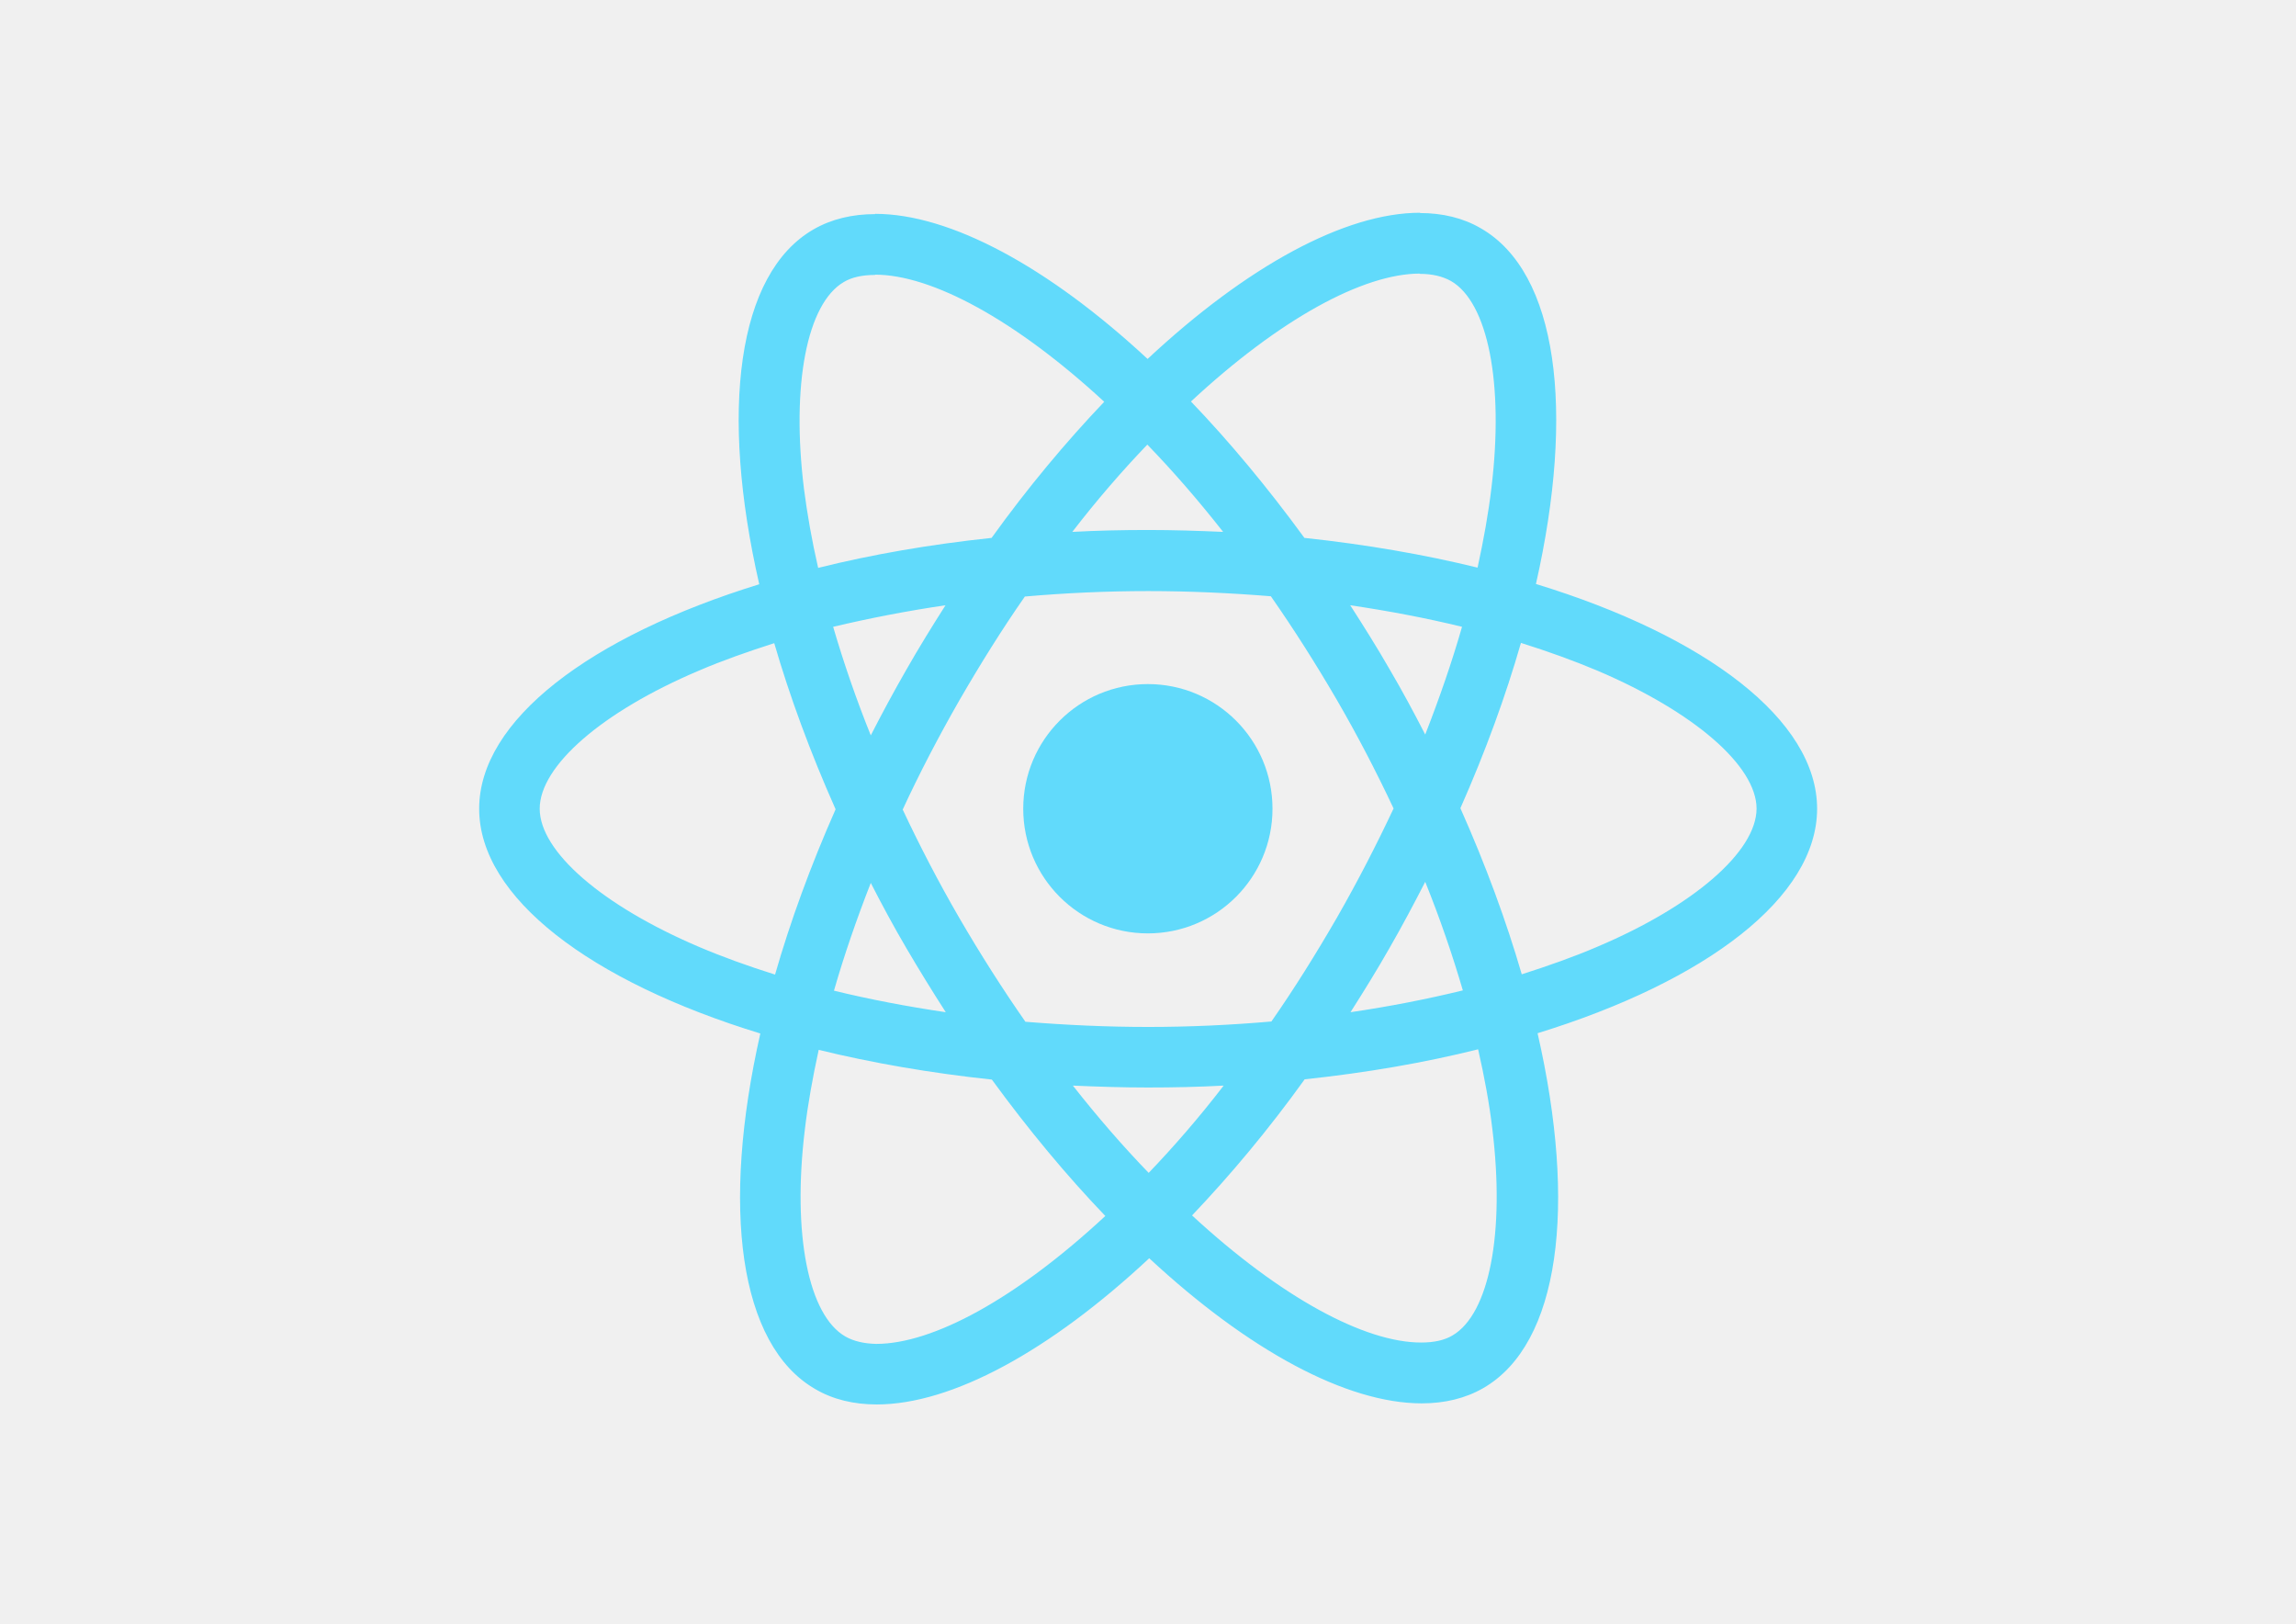
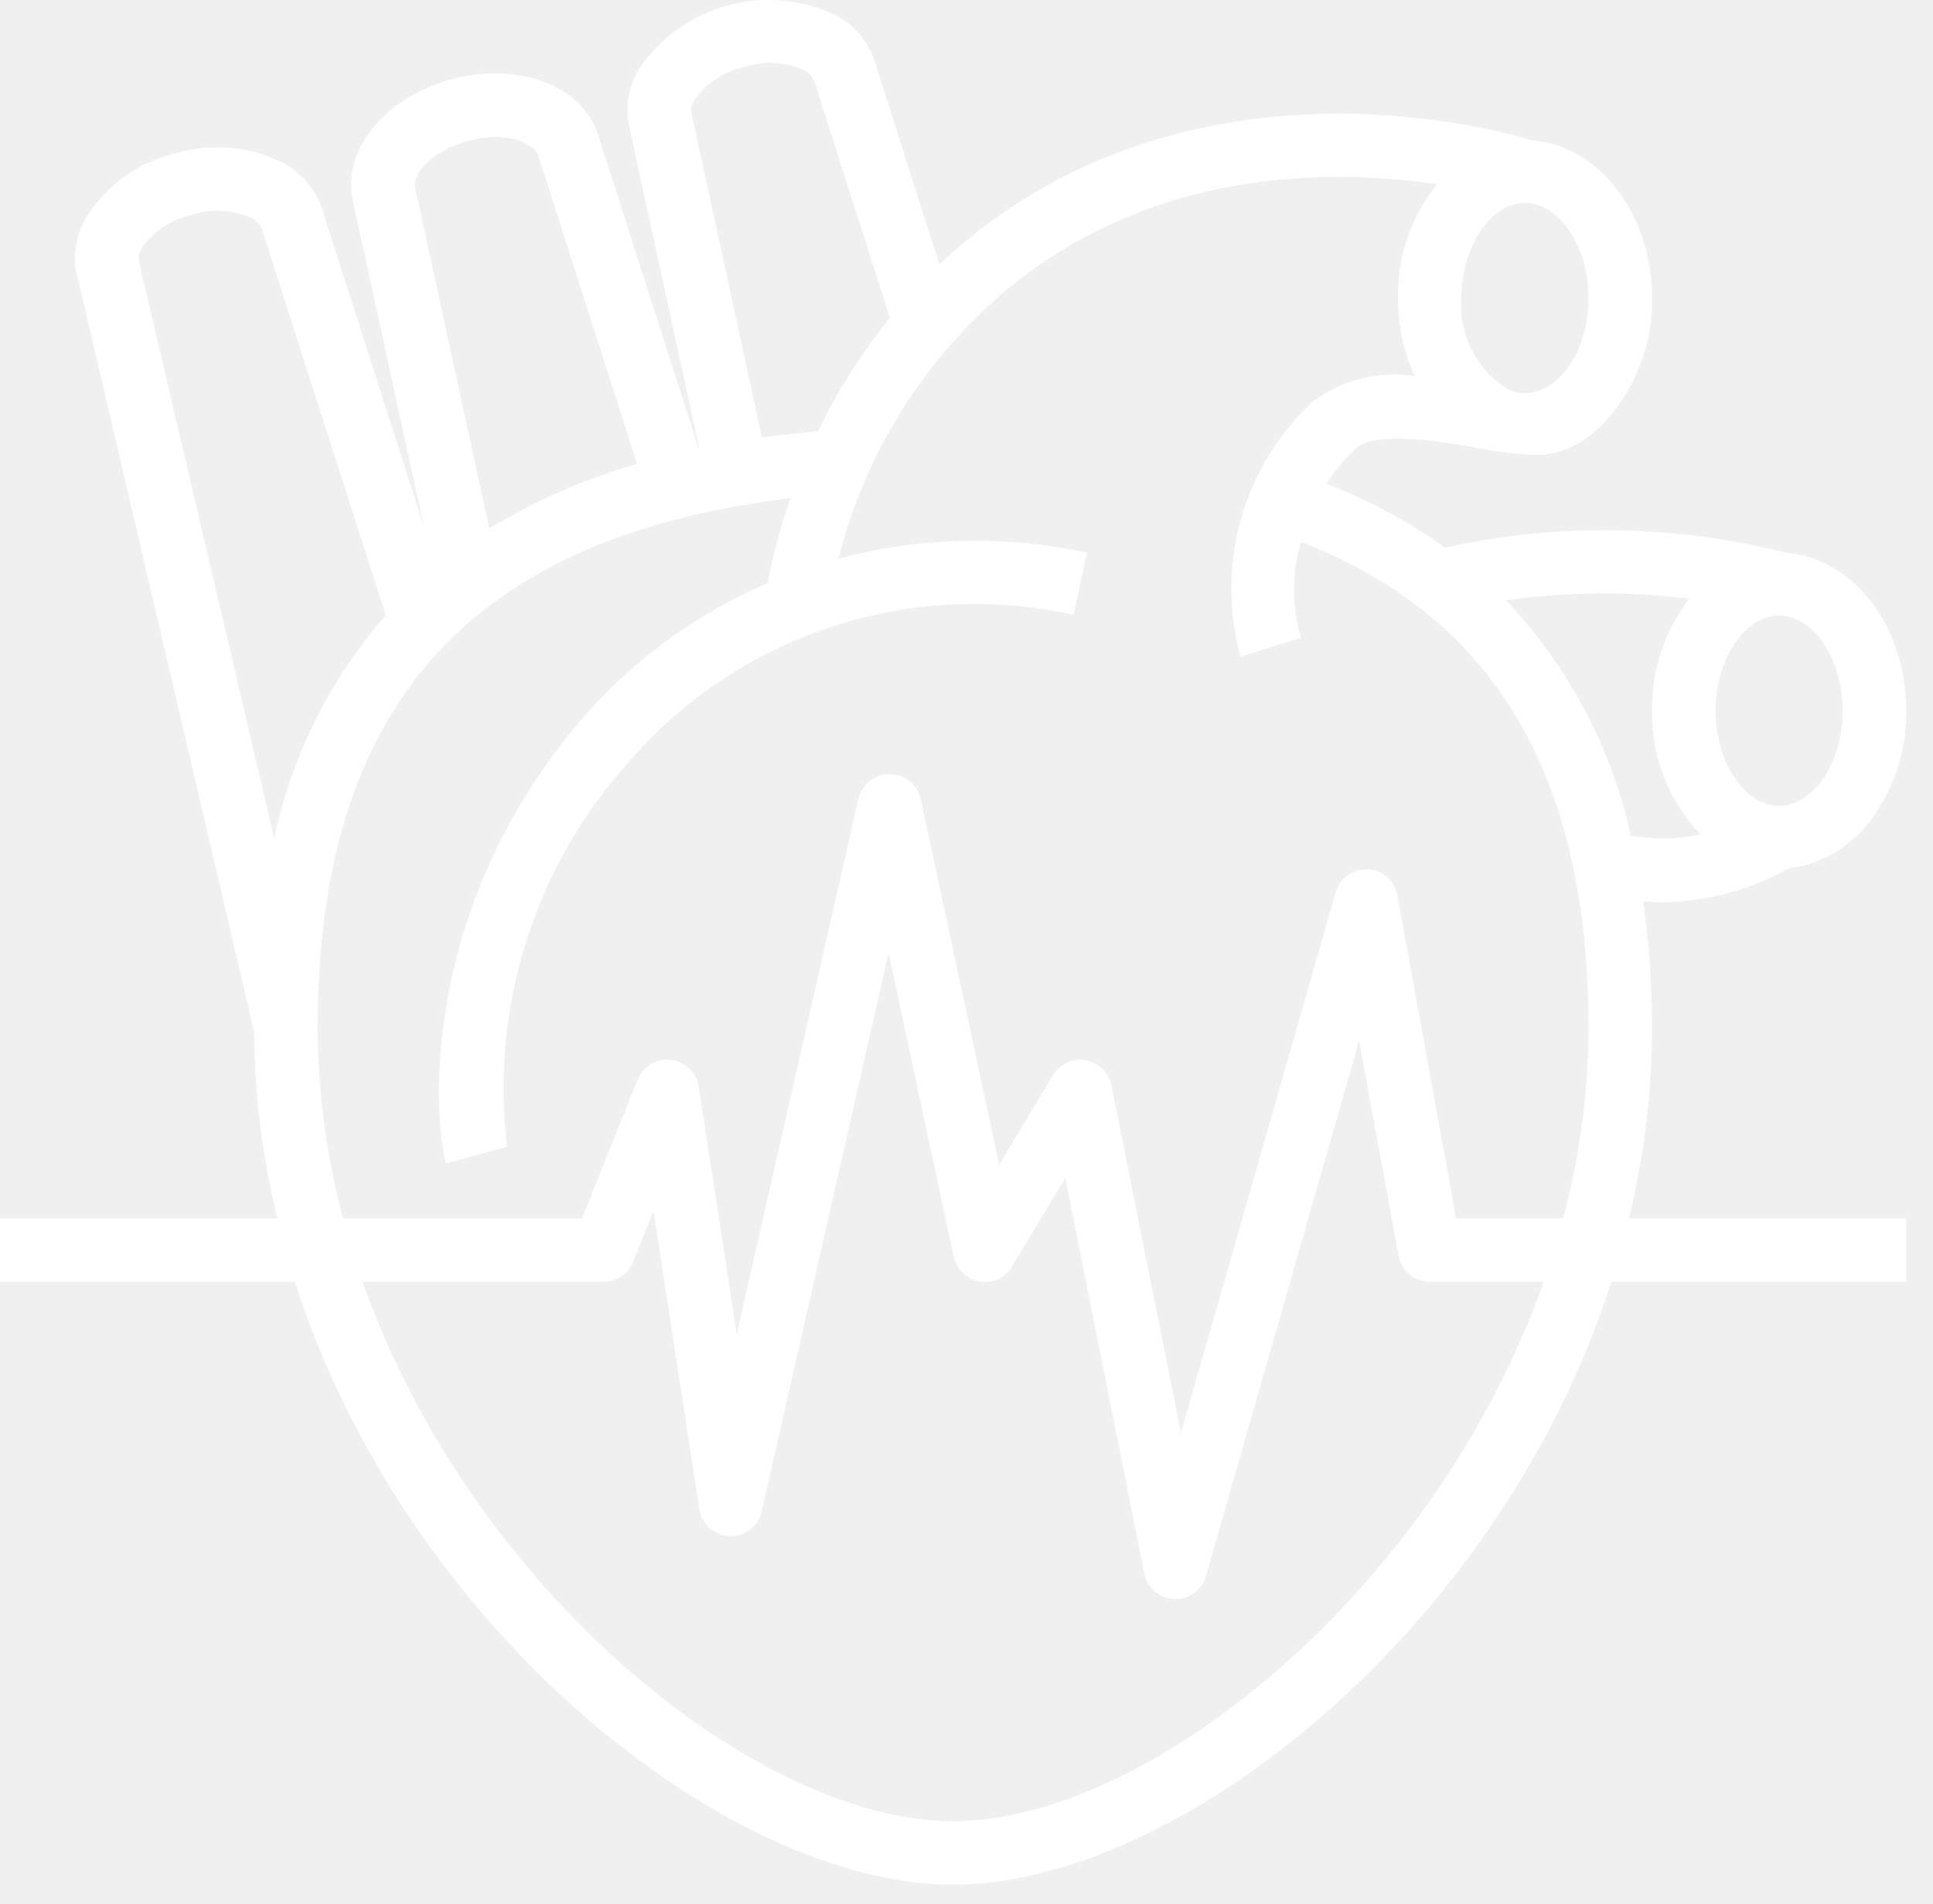
- <svg xmlns="http://www.w3.org/2000/svg" viewBox="0 0 841.9 595.3">
-   <g fill="#61DAFB">
-     <path d="M666.3 296.5c0-32.5-40.7-63.3-103.1-82.4 14.4-63.6 8-114.2-20.2-130.4-6.5-3.8-14.1-5.6-22.4-5.6v22.3c4.6 0 8.3.9 11.4 2.6 13.6 7.8 19.5 37.5 14.9 75.7-1.1 9.4-2.9 19.3-5.1 29.4-19.6-4.8-41-8.5-63.5-10.9-13.5-18.5-27.5-35.3-41.6-50 32.6-30.3 63.2-46.9 84-46.9V78c-27.5 0-63.5 19.6-99.9 53.6-36.4-33.8-72.4-53.2-99.9-53.2v22.3c20.7 0 51.4 16.5 84 46.6-14 14.7-28 31.4-41.3 49.9-22.6 2.4-44 6.1-63.6 11-2.3-10-4-19.7-5.2-29-4.7-38.2 1.1-67.9 14.6-75.8 3-1.8 6.9-2.6 11.5-2.6V78.5c-8.4 0-16 1.8-22.6 5.6-28.1 16.2-34.4 66.7-19.9 130.1-62.2 19.2-102.7 49.9-102.7 82.3 0 32.5 40.7 63.3 103.1 82.4-14.4 63.6-8 114.2 20.2 130.4 6.5 3.8 14.1 5.6 22.5 5.6 27.5 0 63.5-19.6 99.9-53.6 36.4 33.8 72.4 53.2 99.9 53.2 8.4 0 16-1.8 22.6-5.6 28.1-16.2 34.4-66.7 19.9-130.1 62-19.1 102.5-49.9 102.5-82.3zm-130.2-66.7c-3.7 12.9-8.3 26.2-13.5 39.5-4.1-8-8.4-16-13.1-24-4.6-8-9.5-15.8-14.4-23.4 14.2 2.1 27.9 4.7 41 7.9zm-45.8 106.5c-7.8 13.5-15.8 26.3-24.1 38.2-14.9 1.3-30 2-45.2 2-15.1 0-30.2-.7-45-1.9-8.3-11.9-16.4-24.6-24.2-38-7.6-13.1-14.5-26.4-20.8-39.8 6.2-13.4 13.2-26.8 20.7-39.9 7.8-13.5 15.8-26.3 24.1-38.2 14.9-1.3 30-2 45.2-2 15.1 0 30.2.7 45 1.9 8.3 11.9 16.4 24.6 24.2 38 7.6 13.1 14.5 26.4 20.8 39.8-6.3 13.4-13.2 26.8-20.7 39.9zm32.3-13c5.4 13.4 10 26.8 13.8 39.8-13.1 3.2-26.9 5.9-41.2 8 4.9-7.7 9.8-15.6 14.4-23.7 4.6-8 8.9-16.1 13-24.1zM421.2 430c-9.3-9.6-18.6-20.3-27.8-32 9 .4 18.2.7 27.5.7 9.4 0 18.7-.2 27.8-.7-9 11.7-18.3 22.4-27.5 32zm-74.4-58.9c-14.2-2.1-27.9-4.7-41-7.9 3.7-12.9 8.3-26.2 13.5-39.5 4.1 8 8.4 16 13.1 24 4.7 8 9.5 15.8 14.4 23.4zM420.7 163c9.3 9.6 18.6 20.3 27.8 32-9-.4-18.2-.7-27.5-.7-9.4 0-18.7.2-27.8.7 9-11.7 18.3-22.4 27.5-32zm-74 58.9c-4.9 7.7-9.8 15.6-14.4 23.7-4.6 8-8.9 16-13 24-5.4-13.4-10-26.8-13.8-39.8 13.1-3.1 26.9-5.8 41.2-7.9zm-90.5 125.2c-35.4-15.1-58.3-34.9-58.3-50.6 0-15.7 22.9-35.6 58.3-50.6 8.6-3.7 18-7 27.7-10.1 5.7 19.6 13.2 40 22.5 60.9-9.2 20.8-16.6 41.1-22.2 60.6-9.9-3.1-19.3-6.5-28-10.2zM310 490c-13.6-7.8-19.5-37.5-14.9-75.7 1.1-9.4 2.9-19.3 5.1-29.4 19.6 4.8 41 8.5 63.5 10.9 13.5 18.5 27.5 35.3 41.6 50-32.6 30.3-63.2 46.9-84 46.9-4.5-.1-8.3-1-11.3-2.7zm237.2-76.2c4.7 38.2-1.1 67.9-14.6 75.8-3 1.8-6.9 2.6-11.5 2.6-20.7 0-51.4-16.5-84-46.6 14-14.7 28-31.4 41.3-49.9 22.6-2.4 44-6.1 63.6-11 2.3 10.1 4.1 19.8 5.2 29.1zm38.5-66.7c-8.6 3.7-18 7-27.7 10.1-5.7-19.6-13.2-40-22.5-60.9 9.2-20.8 16.6-41.1 22.2-60.6 9.9 3.1 19.3 6.5 28.1 10.2 35.4 15.1 58.3 34.9 58.3 50.6-.1 15.7-23 35.6-58.4 50.6zM320.8 78.4z" />
-     <circle cx="420.9" cy="296.5" r="45.7" />
-     <path d="M520.5 78.1z" />
-   </g>
+ <svg xmlns="http://www.w3.org/2000/svg" width="65" height="64" viewBox="0 0 65 64" fill="none">
+   <path d="M55.554 34.56C55.555 33.133 55.455 31.707 55.254 30.294C55.442 30.318 55.631 30.333 55.821 30.336C57.348 30.325 58.847 29.929 60.179 29.184L60.447 29.152C61.51 28.923 62.442 28.287 63.043 27.381C63.748 26.356 64.118 25.137 64.1 23.893C64.1 21.066 62.327 18.773 60.094 18.591C56.325 17.634 52.385 17.572 48.588 18.41C47.357 17.528 46.018 16.808 44.603 16.266C44.883 15.827 45.216 15.426 45.597 15.071C46.248 14.463 48.609 14.847 50.191 15.156C50.5 15.205 51.473 15.318 51.9 15.285C52.985 15.2 53.895 14.42 54.496 13.514C55.202 12.489 55.571 11.27 55.554 10.026C55.554 7.199 53.78 4.905 51.547 4.724C50.757 4.479 40.49 1.438 32.435 8.137C32.136 8.383 31.858 8.639 31.591 8.895L29.443 2.164C29.244 1.462 28.77 0.871 28.129 0.521C25.787 -0.606 22.971 0.146 21.506 2.292C21.127 2.9 21.008 3.633 21.174 4.329L23.514 15.071C23.503 15.071 23.503 15.082 23.493 15.082L20.149 4.649C19.679 2.921 17.499 2.046 15.192 2.665C12.884 3.284 11.442 5.129 11.88 6.815L14.252 17.695L10.865 7.135C10.665 6.433 10.192 5.842 9.551 5.492C8.425 4.916 7.121 4.794 5.908 5.151C4.678 5.442 3.609 6.2 2.927 7.263C2.55 7.875 2.431 8.611 2.596 9.311H2.607L8.547 34.699C8.561 36.81 8.822 38.911 9.327 40.961H0V43.094H9.914C13.685 54.828 24.508 63.362 32.05 63.362C39.593 63.362 50.415 54.828 54.186 43.094H64.1V40.961H54.774C55.288 38.866 55.55 36.717 55.554 34.56ZM59.827 20.693C60.981 20.693 61.964 22.154 61.964 23.893C61.964 25.632 60.981 27.093 59.827 27.093C58.673 27.093 57.69 25.632 57.69 23.893C57.69 22.154 58.673 20.693 59.827 20.693ZM51.28 6.825C52.434 6.825 53.417 8.287 53.417 10.026C53.417 11.732 52.477 13.162 51.344 13.215C51.283 13.22 50.999 13.234 50.703 13.087C49.652 12.437 49.05 11.257 49.144 10.026C49.144 8.287 50.126 6.825 51.28 6.825ZM23.258 3.828C23.224 3.665 23.259 3.495 23.354 3.358C23.757 2.791 24.36 2.395 25.042 2.249C25.702 2.034 26.42 2.076 27.05 2.366C27.21 2.45 27.333 2.591 27.392 2.761L29.924 10.687C28.976 11.86 28.165 13.137 27.51 14.495C26.869 14.559 26.228 14.623 25.619 14.709L23.258 3.828ZM13.963 6.324C13.846 5.897 14.487 5.065 15.747 4.735C16.987 4.393 17.98 4.799 18.108 5.247L21.42 15.594C19.675 16.096 18.004 16.828 16.452 17.77L13.963 6.324ZM9.22 28.181L4.69 8.873C4.69 8.841 4.679 8.82 4.679 8.799C4.645 8.636 4.68 8.466 4.775 8.329C5.179 7.761 5.781 7.365 6.463 7.22C7.124 7.005 7.841 7.047 8.472 7.337C8.632 7.421 8.754 7.562 8.814 7.732L12.97 20.682C11.102 22.824 9.812 25.404 9.22 28.181ZM32.05 61.229C25.501 61.229 15.876 53.516 12.19 43.094H20.298C20.736 43.095 21.13 42.828 21.292 42.422L21.976 40.715L23.514 50.721C23.593 51.305 24.131 51.715 24.716 51.636C25.165 51.575 25.526 51.239 25.619 50.796L29.881 32.043L32.072 42.252C32.167 42.681 32.513 43.01 32.947 43.084C33.382 43.157 33.816 42.953 34.037 42.572L35.821 39.606L38.481 52.908C38.58 53.39 38.994 53.742 39.486 53.762H39.529C40.007 53.763 40.427 53.444 40.554 52.983L45.703 34.987L47.028 42.22C47.121 42.725 47.561 43.092 48.075 43.094H51.91C48.225 53.516 38.599 61.229 32.05 61.229ZM52.562 40.961H48.962L46.986 30.102C46.901 29.613 46.488 29.25 45.992 29.227C45.495 29.203 45.047 29.526 44.913 30.006L39.71 48.172L37.37 36.48C37.252 35.903 36.688 35.531 36.11 35.649C35.815 35.709 35.558 35.891 35.405 36.15L33.599 39.158L30.96 26.869C30.858 26.379 30.425 26.028 29.924 26.027H29.913C29.412 26.024 28.977 26.37 28.866 26.859L24.775 44.854L23.493 36.534C23.407 35.951 22.864 35.548 22.28 35.634C21.901 35.69 21.581 35.944 21.442 36.299L19.572 40.961H11.538C10.978 38.873 10.69 36.722 10.683 34.56C10.683 23.765 15.758 18.069 26.58 16.746C26.256 17.68 26 18.635 25.811 19.605C23.372 20.652 21.207 22.247 19.486 24.266C14.102 30.613 14.572 37.59 14.999 39.115L17.051 38.55C16.485 33.868 17.964 29.17 21.11 25.653C24.801 21.355 30.565 19.439 36.099 20.672L36.548 18.581C33.786 17.984 30.922 18.054 28.193 18.783C29.08 15.273 31.041 12.126 33.802 9.78C38.845 5.577 44.913 5.684 48.321 6.196C47.45 7.281 46.985 8.635 47.007 10.026C47.007 10.927 47.2 11.818 47.573 12.639C46.36 12.459 45.126 12.77 44.144 13.503C41.794 15.685 40.858 18.993 41.719 22.08L43.748 21.44C43.433 20.389 43.433 19.269 43.748 18.218C50.244 20.736 53.417 26.091 53.417 34.56C53.41 36.722 53.123 38.873 52.562 40.961ZM50.639 20.181C52.683 19.892 54.755 19.874 56.803 20.128C55.976 21.208 55.536 22.534 55.554 23.893C55.525 25.441 56.113 26.937 57.188 28.053C56.966 28.1 56.741 28.136 56.515 28.16C55.956 28.214 55.392 28.192 54.838 28.096C54.187 25.125 52.735 22.388 50.639 20.181Z" fill="white" />
</svg>
